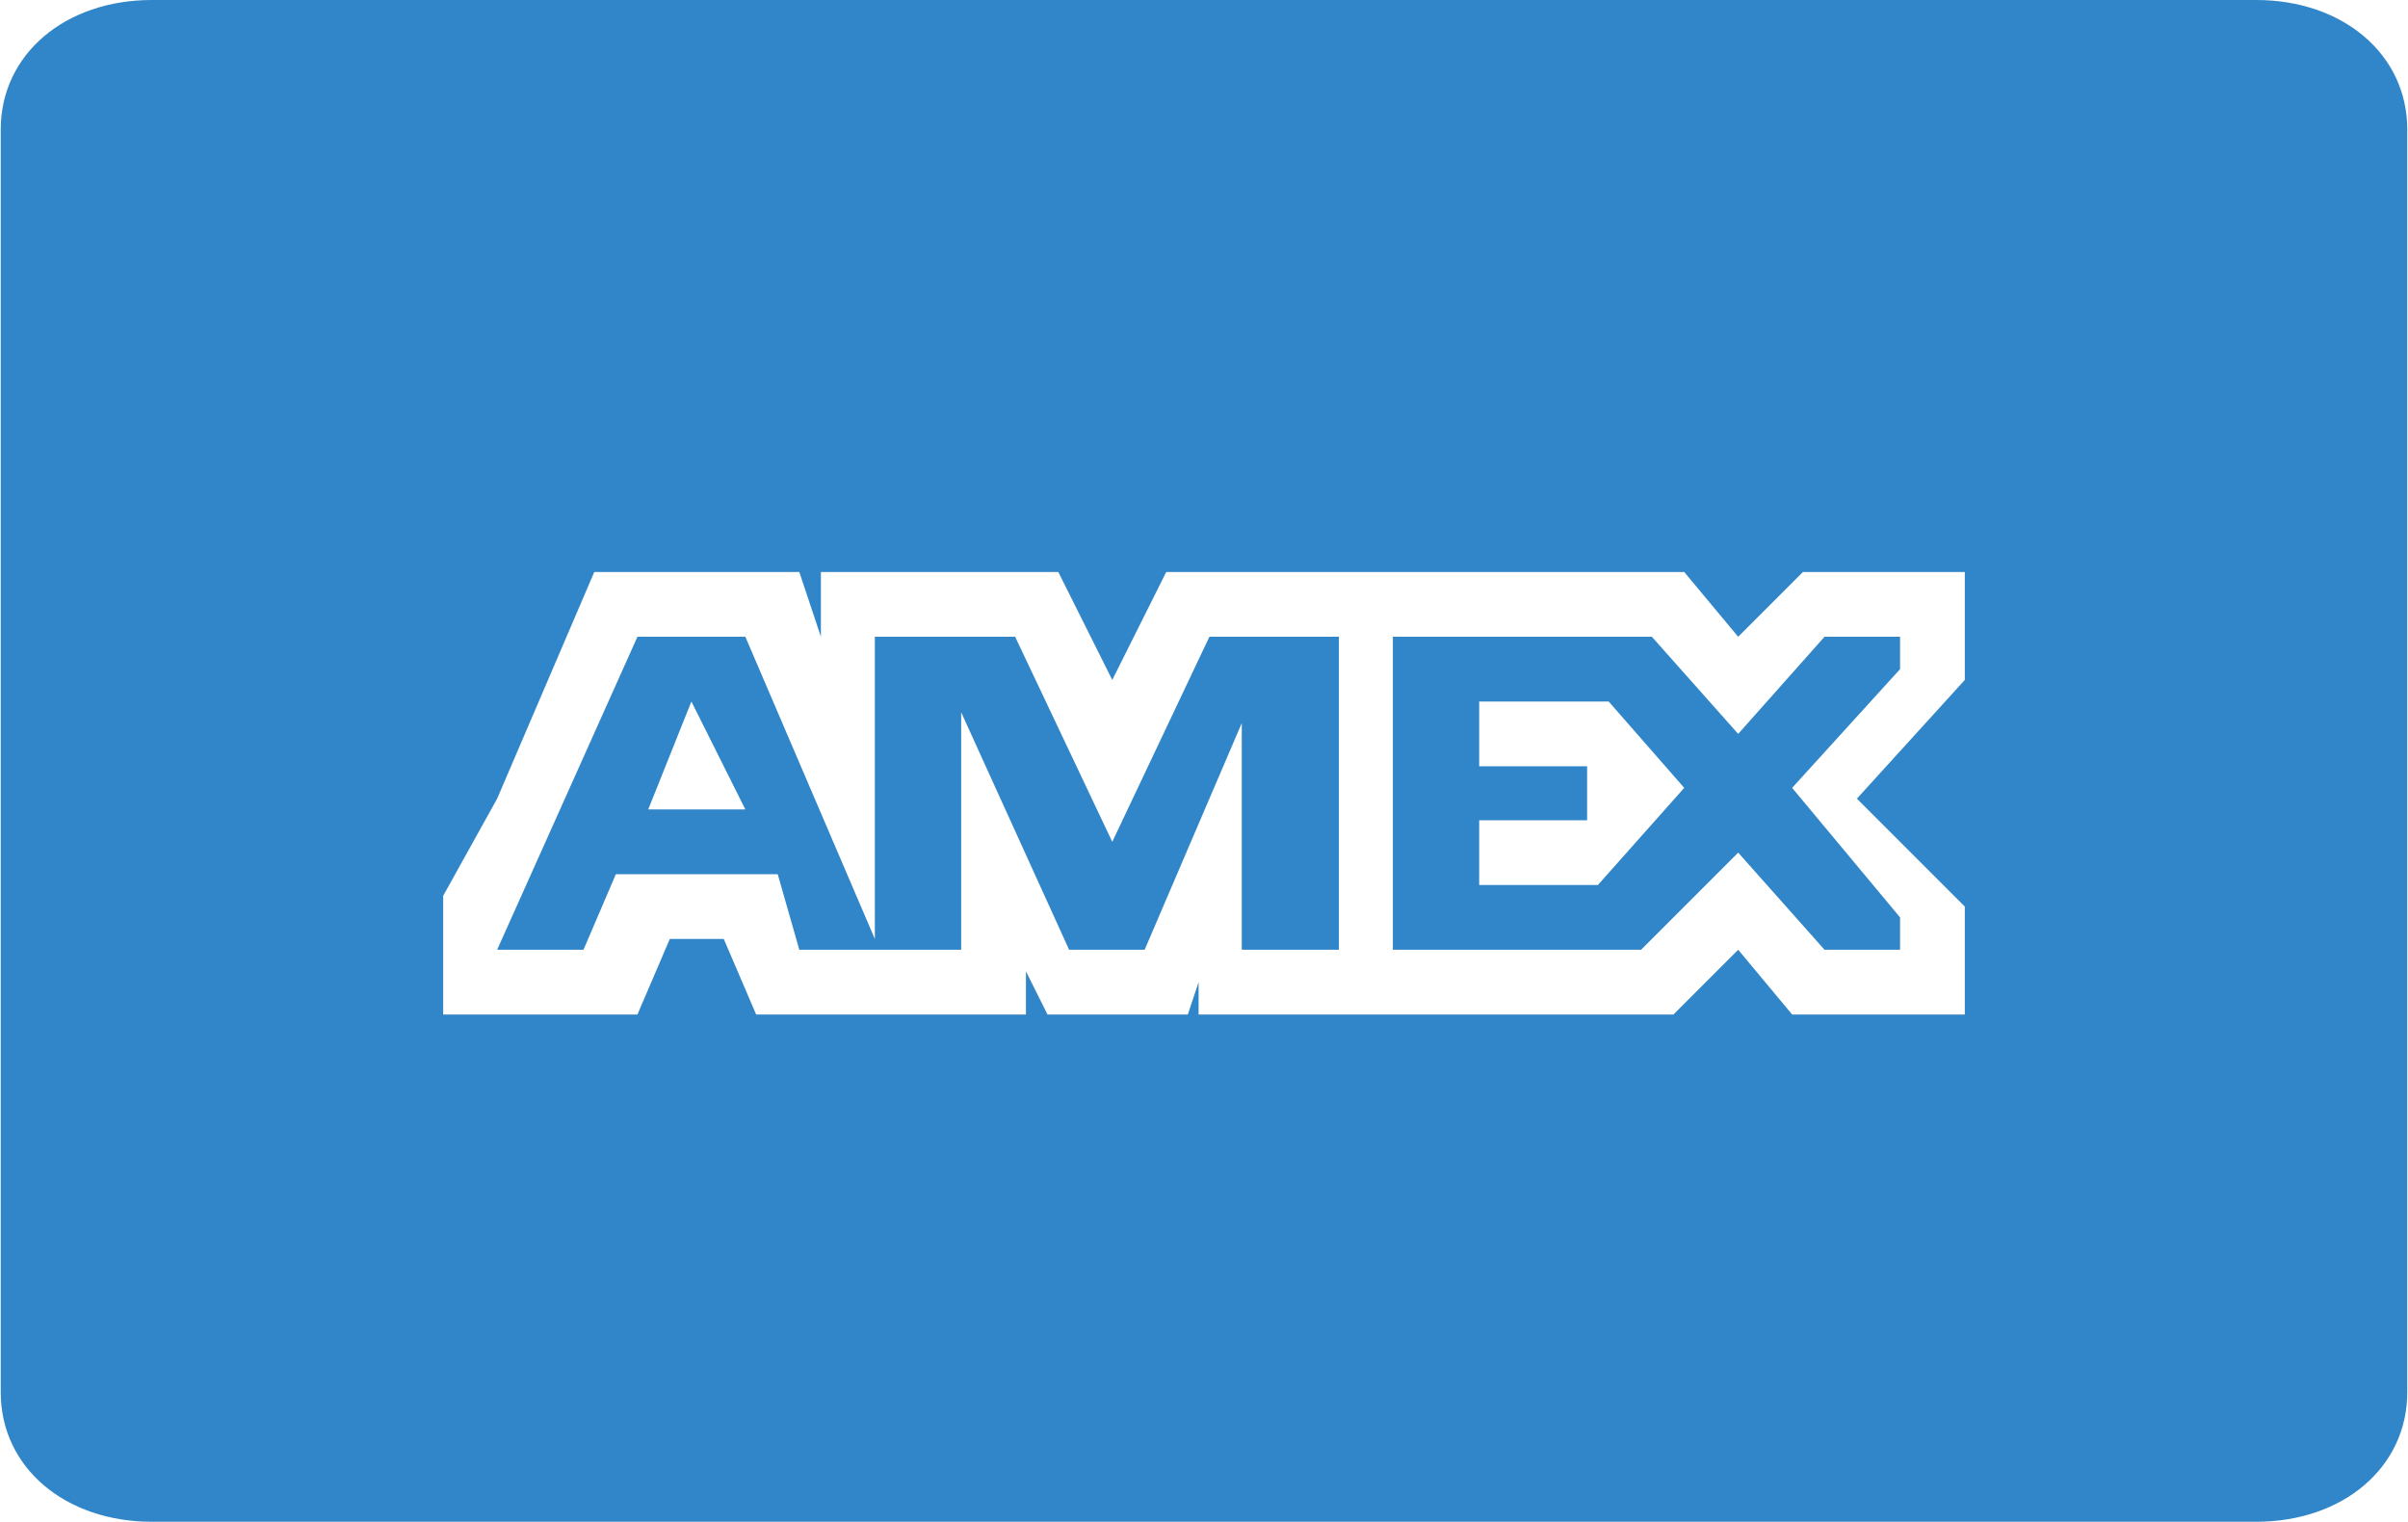
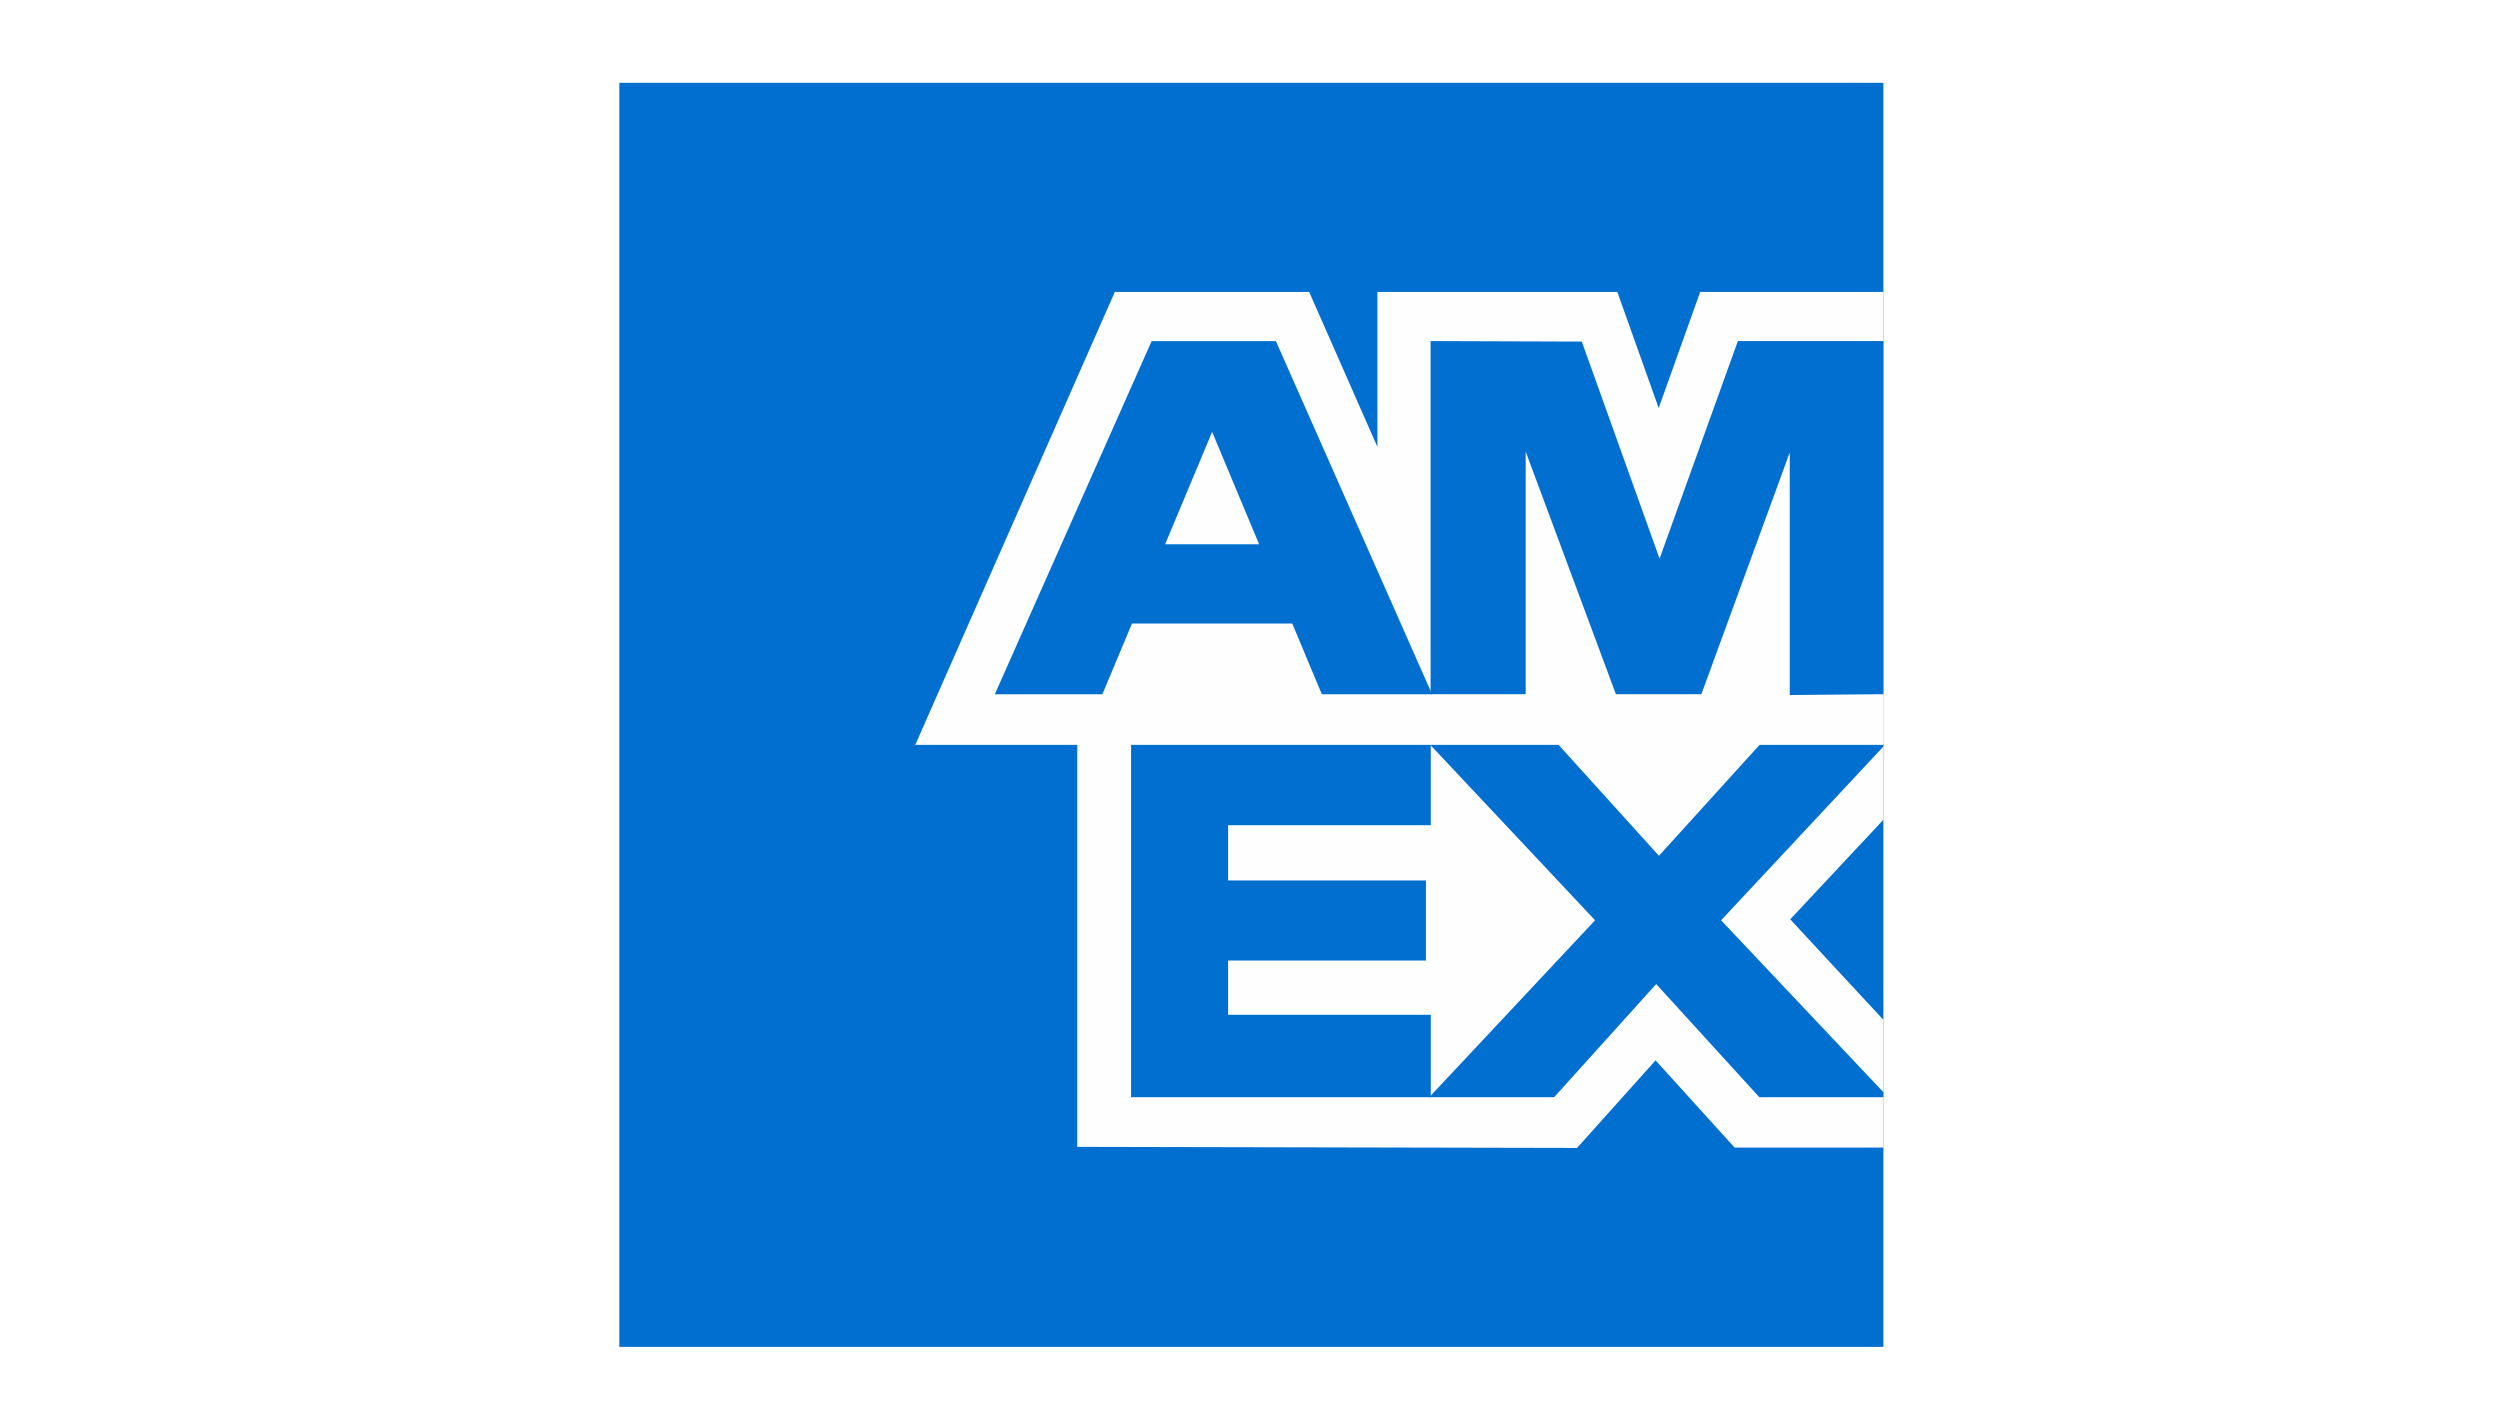
- <svg xmlns="http://www.w3.org/2000/svg" xml:space="preserve" width="163px" height="103px" version="1.1" style="shape-rendering:geometricPrecision; text-rendering:geometricPrecision; image-rendering:optimizeQuality; fill-rule:evenodd; clip-rule:evenodd" viewBox="0 0 223 141">
+ <svg xmlns="http://www.w3.org/2000/svg" xml:space="preserve" width="76.094mm" height="43.286mm" version="1.1" style="shape-rendering:geometricPrecision; text-rendering:geometricPrecision; image-rendering:optimizeQuality; fill-rule:evenodd; clip-rule:evenodd" viewBox="0 0 7609.42 4328.58">
  <defs>
    <style type="text/css">
   
-     .fil0 {fill:#3086C8}
+     .fil0 {fill:none;fill-rule:nonzero}
+     .fil2 {fill:#FEFEFE}
+     .fil1 {fill:#016FD0}
   
  </style>
  </defs>
  <g id="Layer_x0020_1">
-     <path class="fil0" d="M14 0c-8,0 -14,5 -14,12l0 117c0,7 6,12 14,12l195 0c8,0 14,-5 14,-12l0 -117c0,-7 -6,-12 -14,-12l-195 0zm89 78l-9 -19 -13 0 0 28 -12 -28 -10 0 -13 29 8 0 3 -7 15 0 2 7 15 0 0 -22 10 22 7 0 9 -21 0 21 9 0 0 -29 -12 0 -9 19zm-43 -3l4 -10 5 10 -9 0zm101 -7l-8 -9 -24 0 0 29 23 0 9 -9 8 9 7 0 0 -3 -10 -12 10 -11 0 -3 -7 0 -8 9zm-13 14l-11 0 0 -6 10 0 0 -5 -10 0 0 -6 12 0 7 8 -8 9 0 0zm34 -19l-10 11 10 10 0 10 -6 0 0 0 -10 0 -5 -6 -6 6 -28 0 0 0 -15 0 0 0 -1 0 0 -3 -1 3 -13 0 -2 -4 0 4 -25 0 -3 -7 -5 0 -3 7 -13 0 0 0 -5 0 0 -11 5 -9 0 0 9 -21 19 0 2 6 0 -6 22 0 5 10 5 -10 17 0 0 0 3 0 0 0 -3 0 0 0 31 0 5 6 6 -6 9 0 0 0 6 0 0 10 0 0z" />
+     <g id="_2151034941904">
+       <path class="fil0" d="M156.11 0l7276.04 0c89.96,0 177.27,66.15 177.27,156.1l0 3995.21c0,111.13 -89.96,177.27 -177.27,177.27l-7276.04 0c-89.96,0 -156.1,-66.15 -156.1,-177.27l-0.01 -3995.21c0,-89.95 66.15,-156.1 156.11,-156.1z" />
+       <g>
+         <polygon class="fil1" points="1885.13,4099.55 5732.62,4099.55 5732.62,252.06 1885.13,252.06 " />
+         <polygon class="fil2" points="3278.88,3490.75 3278.88,2112.14 5732.6,2114.34 5732.6,2495.16 5448.99,2798.23 5732.6,3104.08 5732.6,3492.98 5279.79,3492.98 5039.16,3227.44 4800.22,3494 " />
+         <polygon class="fil1" points="3442.78,3339.61 3442.78,2263.86 4354.92,2263.86 4354.92,2511.66 3738.11,2511.66 3738.11,2679.88 4340.22,2679.88 4340.22,2923.59 3738.11,2923.59 3738.11,3088.82 4354.92,3088.82 4354.92,3339.61 " />
+         <polygon class="fil1" points="4350.37,3339.61 4855.09,2801.12 4350.37,2263.88 4741.02,2263.88 5049.44,2604.83 5358.73,2263.88 5732.6,2263.88 5732.6,2272.34 5238.62,2801.12 5732.6,3324.35 5732.6,3339.61 5354.97,3339.61 5041.08,2995.24 4730.42,3339.61 " />
+         <polygon class="fil2" points="3393.34,888.5 3984.8,888.5 4192.54,1360.22 4192.54,888.5 4922.75,888.5 5048.67,1241.93 5175.01,888.5 5732.6,888.5 5732.6,2267.11 2785.87,2267.11 " />
+         <path class="fil1" d="M3505.32 1038.27l-477.32 1074.85 327.38 0 90.05 -215.24 487.94 0 89.99 215.24 335.52 0 -475.33 -1074.85 -378.23 0zm41.02 618.39l143.14 -342.16 143.04 342.16 -286.18 0z" />
+         <polygon class="fil1" points="4354.41,2112.93 4354.41,1038.1 4814.59,1039.68 5051.38,1700.46 5289.71,1038.1 5732.6,1038.1 5732.6,2112.96 5447.6,2115.46 5447.6,1377.13 5178.58,2112.96 4918.45,2112.96 4643.85,1374.62 4643.85,2112.96 " />
+       </g>
+     </g>
  </g>
</svg>
